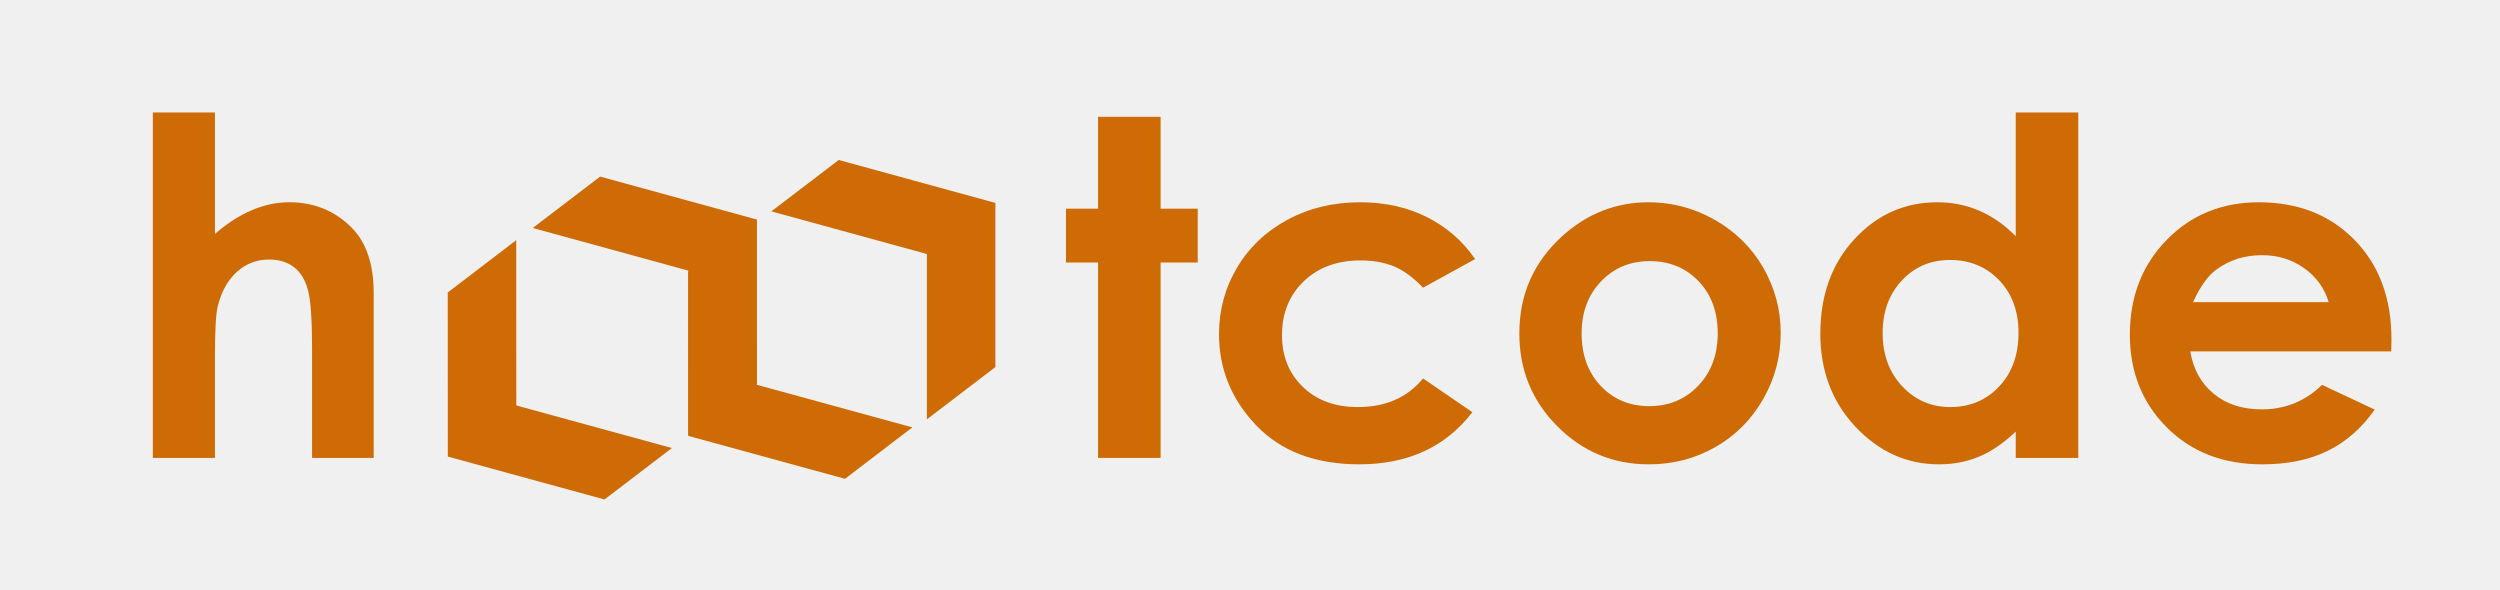
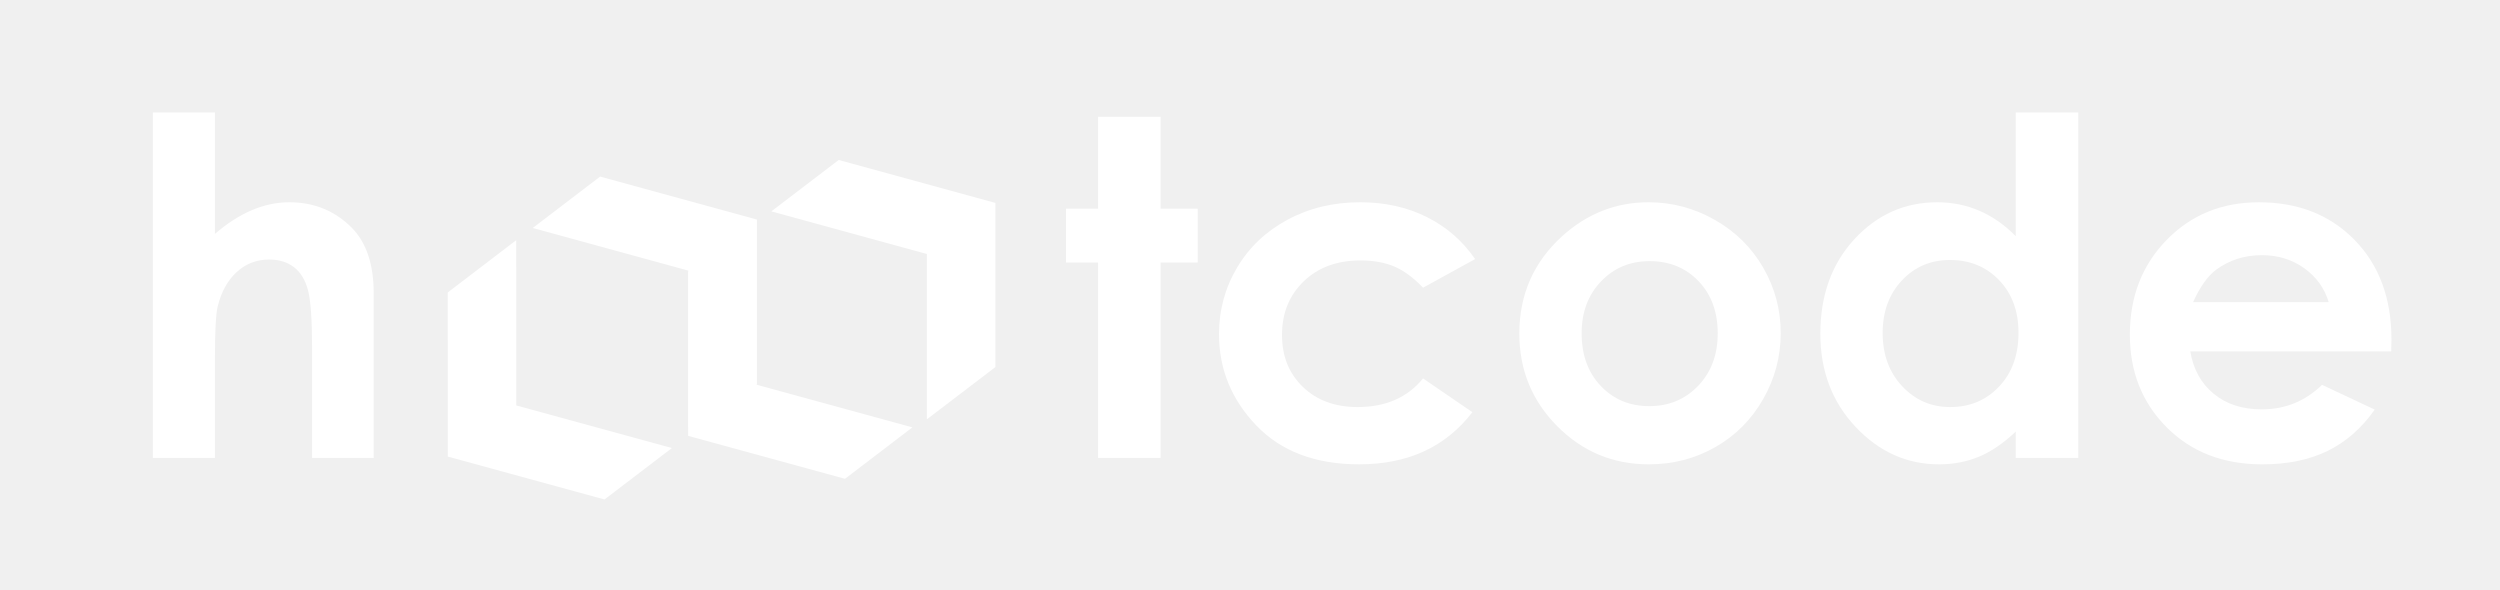
<svg xmlns="http://www.w3.org/2000/svg" version="1.1" baseProfile="basic" x="0px" y="0px" width="301px" height="71px" viewBox="0 0 301 71" enable-background="new 0 0 301 71" xml:space="preserve">
  <defs>
</defs>
-   <path fill="#CE6B05" d="M18.405,13.54h7.475v14.618c1.471-1.269,2.951-2.22,4.44-2.854c1.489-0.635,2.997-0.952,4.523-0.952  c2.979,0,5.489,1.03,7.53,3.089c1.747,1.784,2.62,4.404,2.62,7.861v19.831h-7.419V41.977c0-3.475-0.166-5.829-0.497-7.061  c-0.331-1.231-0.896-2.151-1.696-2.758c-0.8-0.607-1.789-0.91-2.965-0.91c-1.526,0-2.836,0.506-3.93,1.517  c-1.094,1.012-1.853,2.391-2.276,4.137c-0.221,0.901-0.331,2.961-0.331,6.179v12.053h-7.475V13.54z" />
-   <path fill="#CE6B05" d="M132.206,14.064h7.53v11.06h4.468v6.482h-4.468v23.527h-7.53V31.606h-3.861v-6.482h3.861V14.064z" />
-   <path fill="#CE6B05" d="M177.604,31.192l-6.269,3.447c-1.178-1.231-2.343-2.086-3.493-2.565c-1.15-0.478-2.499-0.717-4.045-0.717  c-2.817,0-5.095,0.84-6.835,2.52s-2.609,3.833-2.609,6.458c0,2.553,0.837,4.637,2.513,6.252c1.675,1.615,3.875,2.423,6.6,2.423  c3.369,0,5.993-1.148,7.87-3.447l5.938,4.065c-3.218,4.186-7.76,6.277-13.625,6.277c-5.277,0-9.41-1.563-12.398-4.688  s-4.482-6.785-4.482-10.978c0-2.905,0.727-5.581,2.179-8.026c1.452-2.445,3.479-4.367,6.082-5.765  c2.602-1.397,5.512-2.096,8.729-2.096c2.979,0,5.654,0.593,8.026,1.779S176.097,29.004,177.604,31.192z" />
-   <path fill="#CE6B05" d="M198.483,24.352c2.832,0,5.493,0.708,7.985,2.124c2.491,1.417,4.436,3.337,5.833,5.765  s2.097,5.047,2.097,7.861c0,2.832-0.704,5.48-2.11,7.944s-3.323,4.39-5.751,5.778c-2.427,1.388-5.103,2.082-8.026,2.082  c-4.303,0-7.976-1.53-11.019-4.592s-4.564-6.78-4.564-11.157c0-4.689,1.719-8.596,5.157-11.722  C191.101,25.713,194.567,24.352,198.483,24.352z M198.607,31.44c-2.339,0-4.287,0.813-5.843,2.441  c-1.557,1.627-2.335,3.709-2.335,6.247c0,2.612,0.769,4.726,2.307,6.344s3.486,2.427,5.844,2.427s4.319-0.817,5.885-2.454  s2.349-3.742,2.349-6.317c0-2.574-0.77-4.666-2.308-6.274S201.002,31.44,198.607,31.44z" />
-   <path fill="#CE6B05" d="M242.696,13.54h7.53v41.593h-7.53v-3.172c-1.47,1.397-2.943,2.404-4.422,3.021  c-1.479,0.615-3.08,0.924-4.807,0.924c-3.875,0-7.228-1.503-10.056-4.51c-2.828-3.006-4.242-6.743-4.242-11.212  c0-4.634,1.368-8.43,4.104-11.391c2.736-2.96,6.061-4.44,9.973-4.44c1.8,0,3.489,0.34,5.068,1.021c1.58,0.68,3.04,1.701,4.381,3.062  V13.54z M234.781,31.302c-2.328,0-4.261,0.823-5.801,2.469c-1.539,1.646-2.309,3.756-2.309,6.33c0,2.592,0.783,4.726,2.35,6.399  c1.567,1.674,3.496,2.51,5.787,2.51c2.364,0,4.325-0.822,5.882-2.469c1.558-1.645,2.337-3.801,2.337-6.468  c0-2.611-0.779-4.726-2.337-6.344C239.134,32.112,237.163,31.302,234.781,31.302z" />
-   <path fill="#CE6B05" d="M287.903,42.308h-24.189c0.35,2.134,1.282,3.83,2.8,5.089c1.517,1.26,3.452,1.89,5.806,1.89  c2.813,0,5.231-0.983,7.254-2.951l6.344,2.979c-1.582,2.243-3.476,3.902-5.682,4.979c-2.207,1.075-4.827,1.613-7.86,1.613  c-4.708,0-8.542-1.484-11.502-4.454c-2.961-2.97-4.44-6.688-4.44-11.157c0-4.579,1.476-8.38,4.427-11.405  c2.951-3.024,6.651-4.537,11.102-4.537c4.726,0,8.568,1.513,11.529,4.537c2.96,3.025,4.44,7.02,4.44,11.984L287.903,42.308z   M280.373,36.377c-0.497-1.673-1.479-3.034-2.942-4.082c-1.465-1.048-3.163-1.572-5.098-1.572c-2.1,0-3.941,0.589-5.525,1.765  c-0.994,0.736-1.915,2.032-2.763,3.889H280.373z" />
-   <polygon fill="#CE6B05" points="80.894,53.945 62.162,48.816 62.153,28.917 53.909,35.211 53.917,54.973 72.782,60.137 " />
-   <polygon fill="#CE6B05" points="64.141,27.45 82.872,32.584 82.872,52.484 91.119,46.194 91.118,26.432 72.254,21.261 " />
-   <polygon fill="#CE6B05" points="109.848,51.456 91.116,46.328 91.108,26.429 82.864,32.722 82.872,52.484 101.737,57.648 " />
-   <polygon fill="#CE6B05" points="92.867,25.45 111.598,30.584 111.599,50.484 119.845,44.194 119.844,24.432 100.981,19.261 " />
+   <path fill="#FFFFFF" d="M18.405,13.54h7.475v14.618c1.471-1.269,2.951-2.22,4.44-2.854c1.489-0.635,2.997-0.952,4.523-0.952  c2.979,0,5.489,1.03,7.53,3.089c1.747,1.784,2.62,4.404,2.62,7.861v19.831h-7.419V41.977c0-3.475-0.166-5.829-0.497-7.061  c-0.331-1.231-0.896-2.151-1.696-2.758c-0.8-0.607-1.789-0.91-2.965-0.91c-1.526,0-2.836,0.506-3.93,1.517  c-1.094,1.012-1.853,2.391-2.276,4.137c-0.221,0.901-0.331,2.961-0.331,6.179v12.053h-7.475V13.54z" />
+   <path fill="#FFFFFF" d="M132.206,14.064h7.53v11.06h4.468v6.482h-4.468v23.527h-7.53V31.606h-3.861v-6.482h3.861V14.064z" />
+   <path fill="#FFFFFF" d="M177.604,31.192l-6.269,3.447c-1.178-1.231-2.343-2.086-3.493-2.565c-1.15-0.478-2.499-0.717-4.045-0.717  c-2.817,0-5.095,0.84-6.835,2.52s-2.609,3.833-2.609,6.458c0,2.553,0.837,4.637,2.513,6.252c1.675,1.615,3.875,2.423,6.6,2.423  c3.369,0,5.993-1.148,7.87-3.447l5.938,4.065c-3.218,4.186-7.76,6.277-13.625,6.277c-5.277,0-9.41-1.563-12.398-4.688  s-4.482-6.785-4.482-10.978c0-2.905,0.727-5.581,2.179-8.026c1.452-2.445,3.479-4.367,6.082-5.765  c2.602-1.397,5.512-2.096,8.729-2.096c2.979,0,5.654,0.593,8.026,1.779S176.097,29.004,177.604,31.192z" />
+   <path fill="#FFFFFF" d="M198.483,24.352c2.832,0,5.493,0.708,7.985,2.124c2.491,1.417,4.436,3.337,5.833,5.765  s2.097,5.047,2.097,7.861c0,2.832-0.704,5.48-2.11,7.944s-3.323,4.39-5.751,5.778c-2.427,1.388-5.103,2.082-8.026,2.082  c-4.303,0-7.976-1.53-11.019-4.592s-4.564-6.78-4.564-11.157c0-4.689,1.719-8.596,5.157-11.722  C191.101,25.713,194.567,24.352,198.483,24.352z M198.607,31.44c-2.339,0-4.287,0.813-5.843,2.441  c-1.557,1.627-2.335,3.709-2.335,6.247c0,2.612,0.769,4.726,2.307,6.344s3.486,2.427,5.844,2.427s4.319-0.817,5.885-2.454  s2.349-3.742,2.349-6.317c0-2.574-0.77-4.666-2.308-6.274S201.002,31.44,198.607,31.44z" />
+   <path fill="#FFFFFF" d="M242.696,13.54h7.53v41.593h-7.53v-3.172c-1.47,1.397-2.943,2.404-4.422,3.021  c-1.479,0.615-3.08,0.924-4.807,0.924c-3.875,0-7.228-1.503-10.056-4.51c-2.828-3.006-4.242-6.743-4.242-11.212  c0-4.634,1.368-8.43,4.104-11.391c2.736-2.96,6.061-4.44,9.973-4.44c1.8,0,3.489,0.34,5.068,1.021c1.58,0.68,3.04,1.701,4.381,3.062  V13.54z M234.781,31.302c-2.328,0-4.261,0.823-5.801,2.469c-1.539,1.646-2.309,3.756-2.309,6.33c0,2.592,0.783,4.726,2.35,6.399  c1.567,1.674,3.496,2.51,5.787,2.51c2.364,0,4.325-0.822,5.882-2.469c1.558-1.645,2.337-3.801,2.337-6.468  c0-2.611-0.779-4.726-2.337-6.344C239.134,32.112,237.163,31.302,234.781,31.302z" />
+   <path fill="#FFFFFF" d="M287.903,42.308h-24.189c0.35,2.134,1.282,3.83,2.8,5.089c1.517,1.26,3.452,1.89,5.806,1.89  c2.813,0,5.231-0.983,7.254-2.951l6.344,2.979c-1.582,2.243-3.476,3.902-5.682,4.979c-2.207,1.075-4.827,1.613-7.86,1.613  c-4.708,0-8.542-1.484-11.502-4.454c-2.961-2.97-4.44-6.688-4.44-11.157c0-4.579,1.476-8.38,4.427-11.405  c2.951-3.024,6.651-4.537,11.102-4.537c4.726,0,8.568,1.513,11.529,4.537c2.96,3.025,4.44,7.02,4.44,11.984L287.903,42.308z   M280.373,36.377c-0.497-1.673-1.479-3.034-2.942-4.082c-1.465-1.048-3.163-1.572-5.098-1.572c-2.1,0-3.941,0.589-5.525,1.765  c-0.994,0.736-1.915,2.032-2.763,3.889H280.373z" />
+   <polygon fill="#FFFFFF" points="80.894,53.945 62.162,48.816 62.153,28.917 53.909,35.211 53.917,54.973 72.782,60.137 " />
+   <polygon fill="#FFFFFF" points="64.141,27.45 82.872,32.584 82.872,52.484 91.119,46.194 91.118,26.432 72.254,21.261 " />
+   <polygon fill="#FFFFFF" points="109.848,51.456 91.116,46.328 91.108,26.429 82.864,32.722 82.872,52.484 101.737,57.648 " />
+   <polygon fill="#FFFFFF" points="92.867,25.45 111.598,30.584 111.599,50.484 119.845,44.194 119.844,24.432 100.981,19.261 " />
  <rect id="_x3C_Slice_x3E__1_" fill="none" width="301" height="71" />
</svg>
